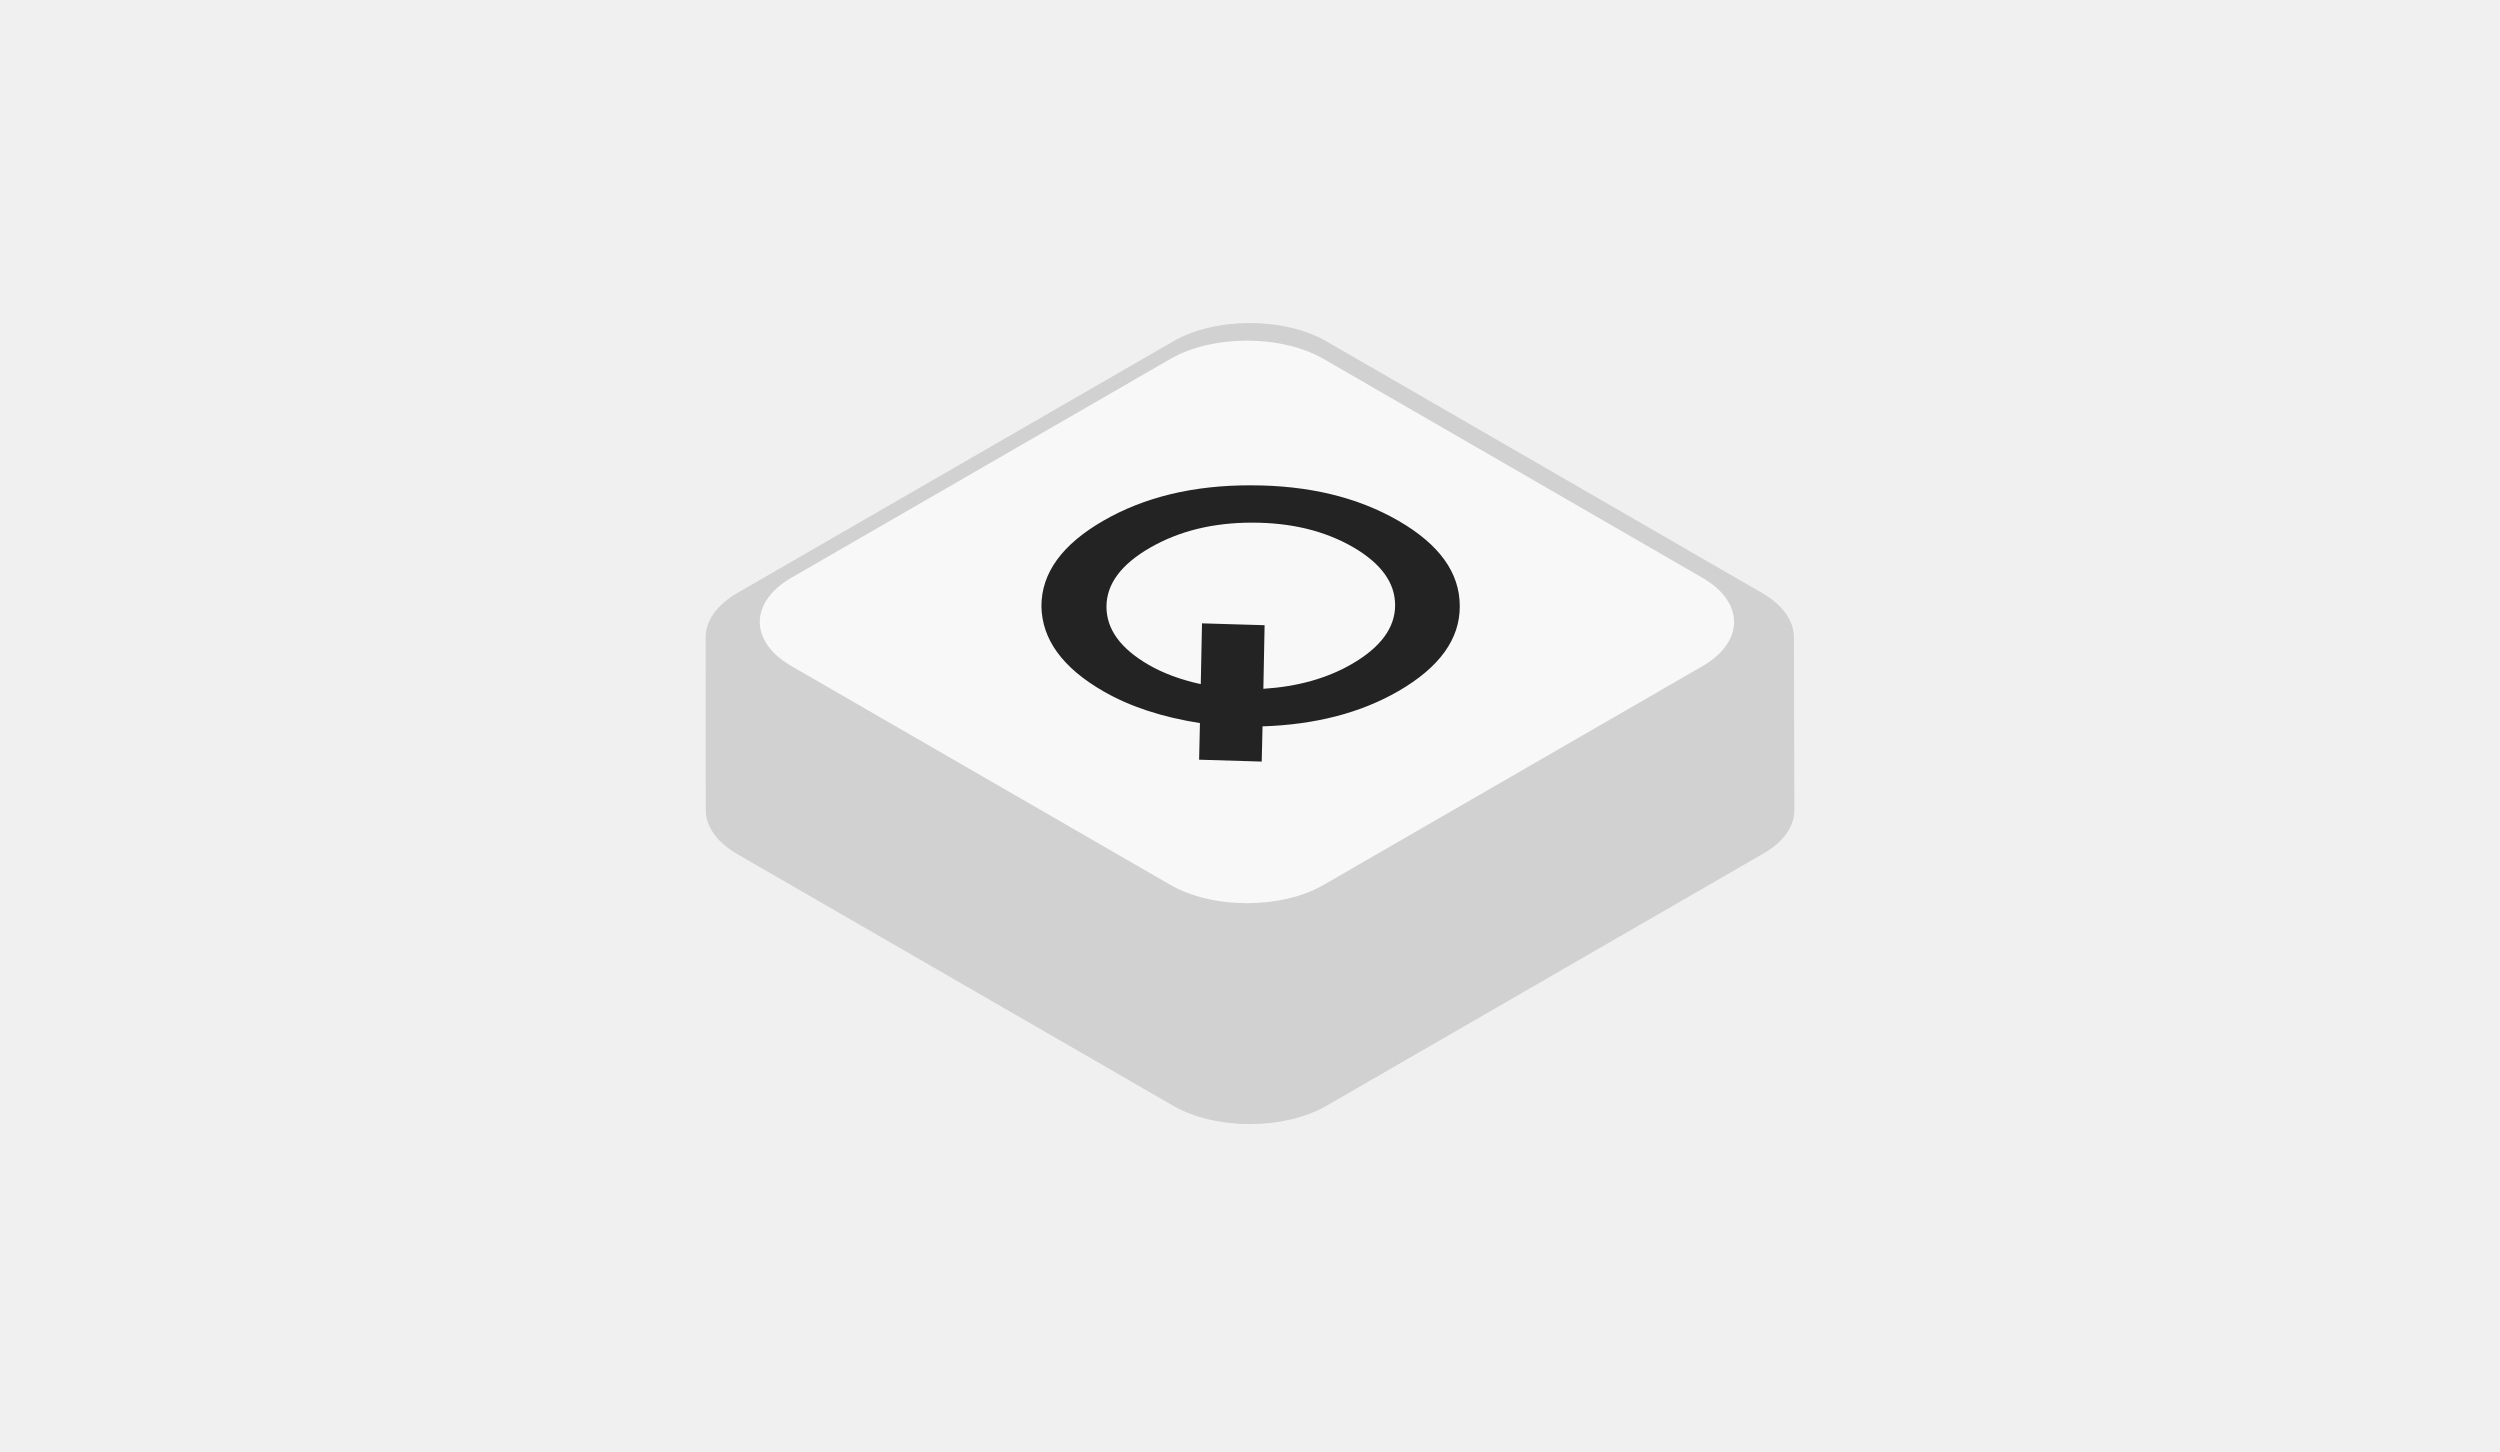
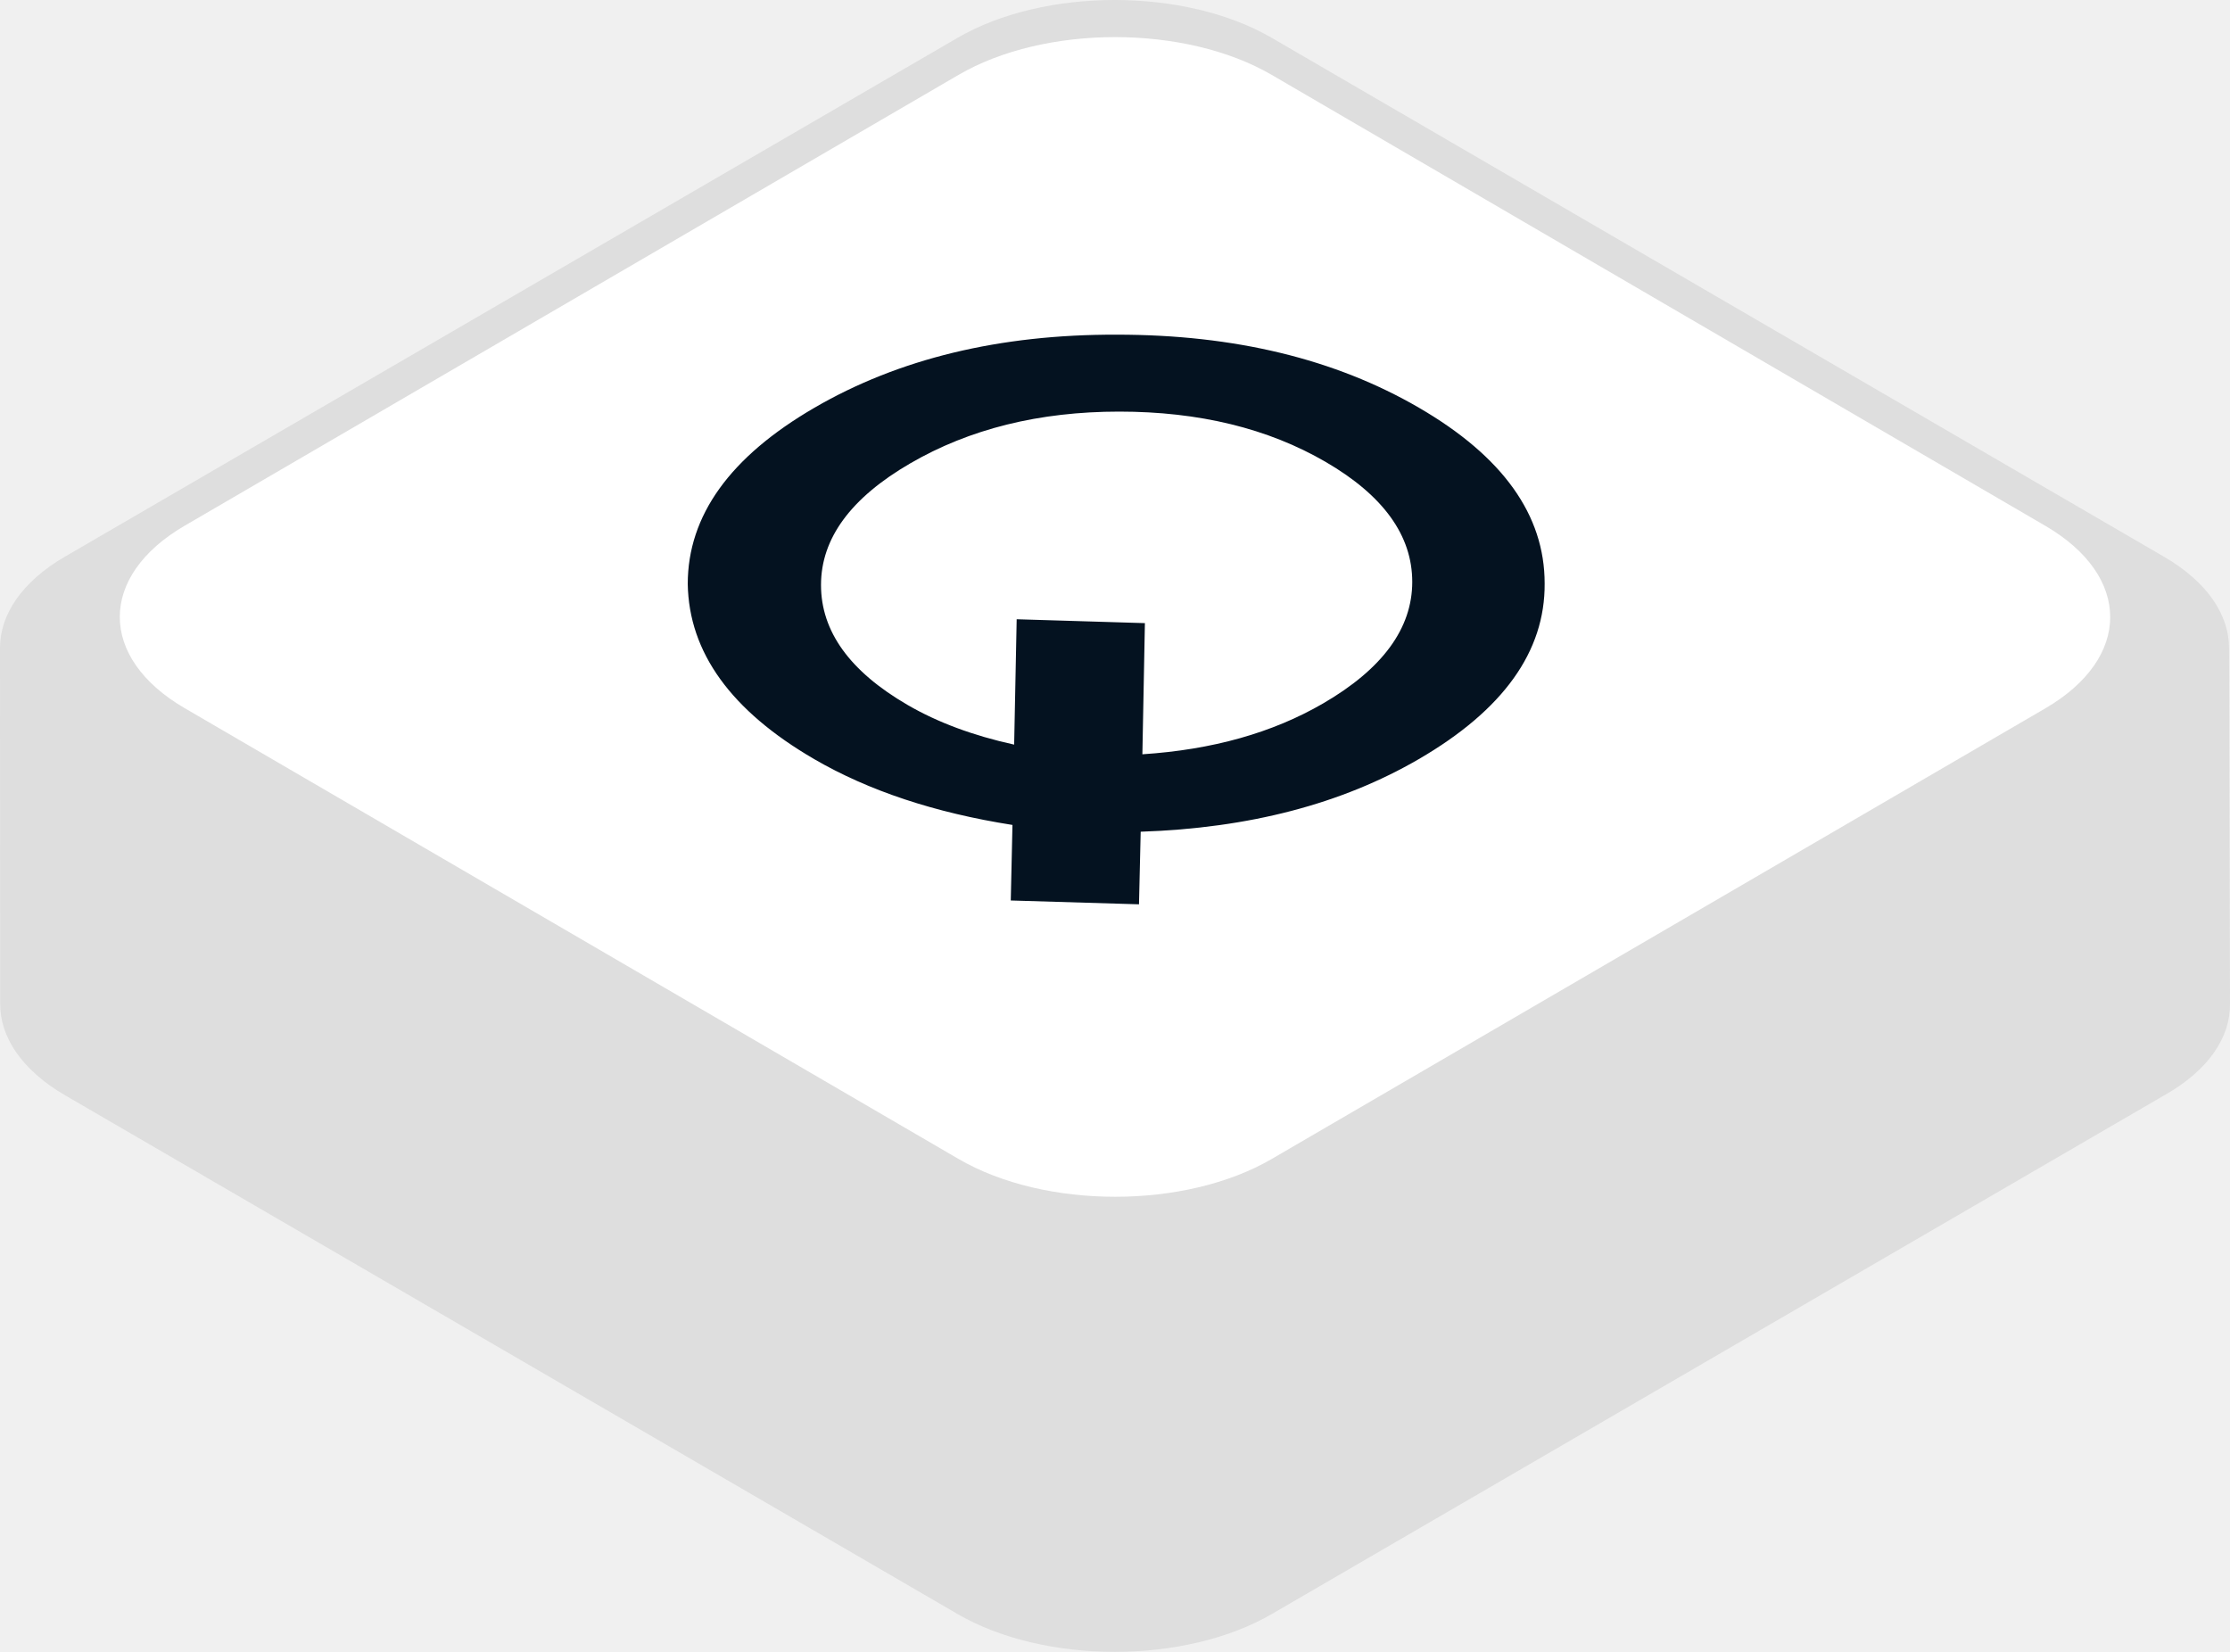
- <svg xmlns="http://www.w3.org/2000/svg" width="124" height="72" viewBox="0 0 124 72" fill="none">
-   <path d="M65.797 16.933C63.696 15.72 60.289 15.719 58.187 16.932L36.576 29.409C35.523 30.017 34.998 30.814 35 31.61L35.005 40.156C34.996 40.957 35.522 41.759 36.58 42.37L58.188 54.845C60.289 56.058 63.696 56.058 65.797 54.845L87.405 42.37C88.481 41.767 89.007 40.972 89 40.176L88.978 31.61C88.978 30.816 88.453 30.021 87.403 29.414L65.797 16.933Z" fill="#D1D1D1" />
-   <path d="M65.654 17.805C63.554 16.593 60.149 16.592 58.048 17.805L39.26 28.651C37.16 29.864 37.16 31.829 39.26 33.041L58.049 43.889C60.149 45.101 63.554 45.101 65.654 43.889L84.436 33.045C86.536 31.833 86.536 29.868 84.437 28.656L65.654 17.805Z" fill="#F8F8F8" />
-   <path d="M69.358 34.281C67.489 35.36 65.243 35.942 62.622 36.028L62.581 37.774L59.476 37.681L59.517 35.865C57.635 35.57 56.035 35.043 54.718 34.282C52.702 33.118 51.681 31.714 51.654 30.069C51.655 28.423 52.677 27.011 54.721 25.831C56.764 24.651 59.205 24.065 62.041 24.072C64.891 24.072 67.331 24.658 69.36 25.829C71.39 27.001 72.404 28.409 72.404 30.055C72.417 31.692 71.401 33.101 69.358 34.281ZM56.977 32.978C57.703 33.397 58.563 33.715 59.558 33.933L59.619 30.918L62.724 31.01L62.663 34.165C64.357 34.056 65.816 33.649 67.039 32.942C68.478 32.112 69.197 31.138 69.198 30.02C69.198 28.902 68.499 27.94 67.102 27.133C65.704 26.326 64.037 25.923 62.101 25.923C60.165 25.923 58.478 26.339 57.039 27.169C55.601 28 54.881 28.974 54.881 30.091C54.88 31.209 55.579 32.171 56.977 32.978Z" fill="#232323" />
+ <svg xmlns="http://www.w3.org/2000/svg" width="54" height="40" viewBox="0 0 54 40" fill="none">
+   <path d="M30.797 0.917C28.696 -0.305 25.288 -0.306 23.187 0.916L1.576 13.477C0.523 14.088 -0.002 14.891 7.24037e-06 15.693L0.004 24.296C-0.004 25.102 0.522 25.91 1.58 26.525L23.188 39.084C25.289 40.305 28.696 40.305 30.797 39.084L52.405 26.525C53.481 25.919 54.007 25.118 54 24.317L53.977 15.693C53.978 14.893 53.453 14.092 52.403 13.482L30.797 0.917Z" fill="#DEDEDE" />
+   <path d="M30.796 1.814C28.701 0.594 25.305 0.593 23.21 1.814L4.472 12.73C2.377 13.95 2.377 15.928 4.472 17.148L23.211 28.064C25.306 29.285 28.701 29.285 30.796 28.064L49.529 17.152C51.622 15.932 51.623 13.954 49.53 12.734L30.796 1.814Z" fill="white" />
+   <path d="M34.358 18.381C32.489 19.468 30.243 20.054 27.622 20.14L27.581 21.898L24.476 21.805L24.517 19.976C22.635 19.68 21.035 19.148 19.718 18.383C17.702 17.211 16.681 15.797 16.654 14.141C16.655 12.484 17.677 11.062 19.721 9.874C21.764 8.686 24.205 8.096 27.041 8.104C29.891 8.103 32.331 8.693 34.36 9.873C36.39 11.052 37.404 12.47 37.404 14.127C37.417 15.775 36.401 17.193 34.358 18.381ZM21.977 17.07C22.703 17.492 23.563 17.812 24.558 18.031L24.619 14.995L27.724 15.089L27.663 18.265C29.357 18.155 30.815 17.745 32.039 17.034C33.478 16.198 34.197 15.217 34.198 14.092C34.198 12.967 33.499 11.998 32.101 11.185C30.704 10.373 29.037 9.967 27.101 9.967C25.165 9.967 23.478 10.386 22.039 11.222C20.601 12.058 19.881 13.039 19.881 14.164C19.88 15.289 20.579 16.258 21.977 17.07Z" fill="#041220" />
</svg>
